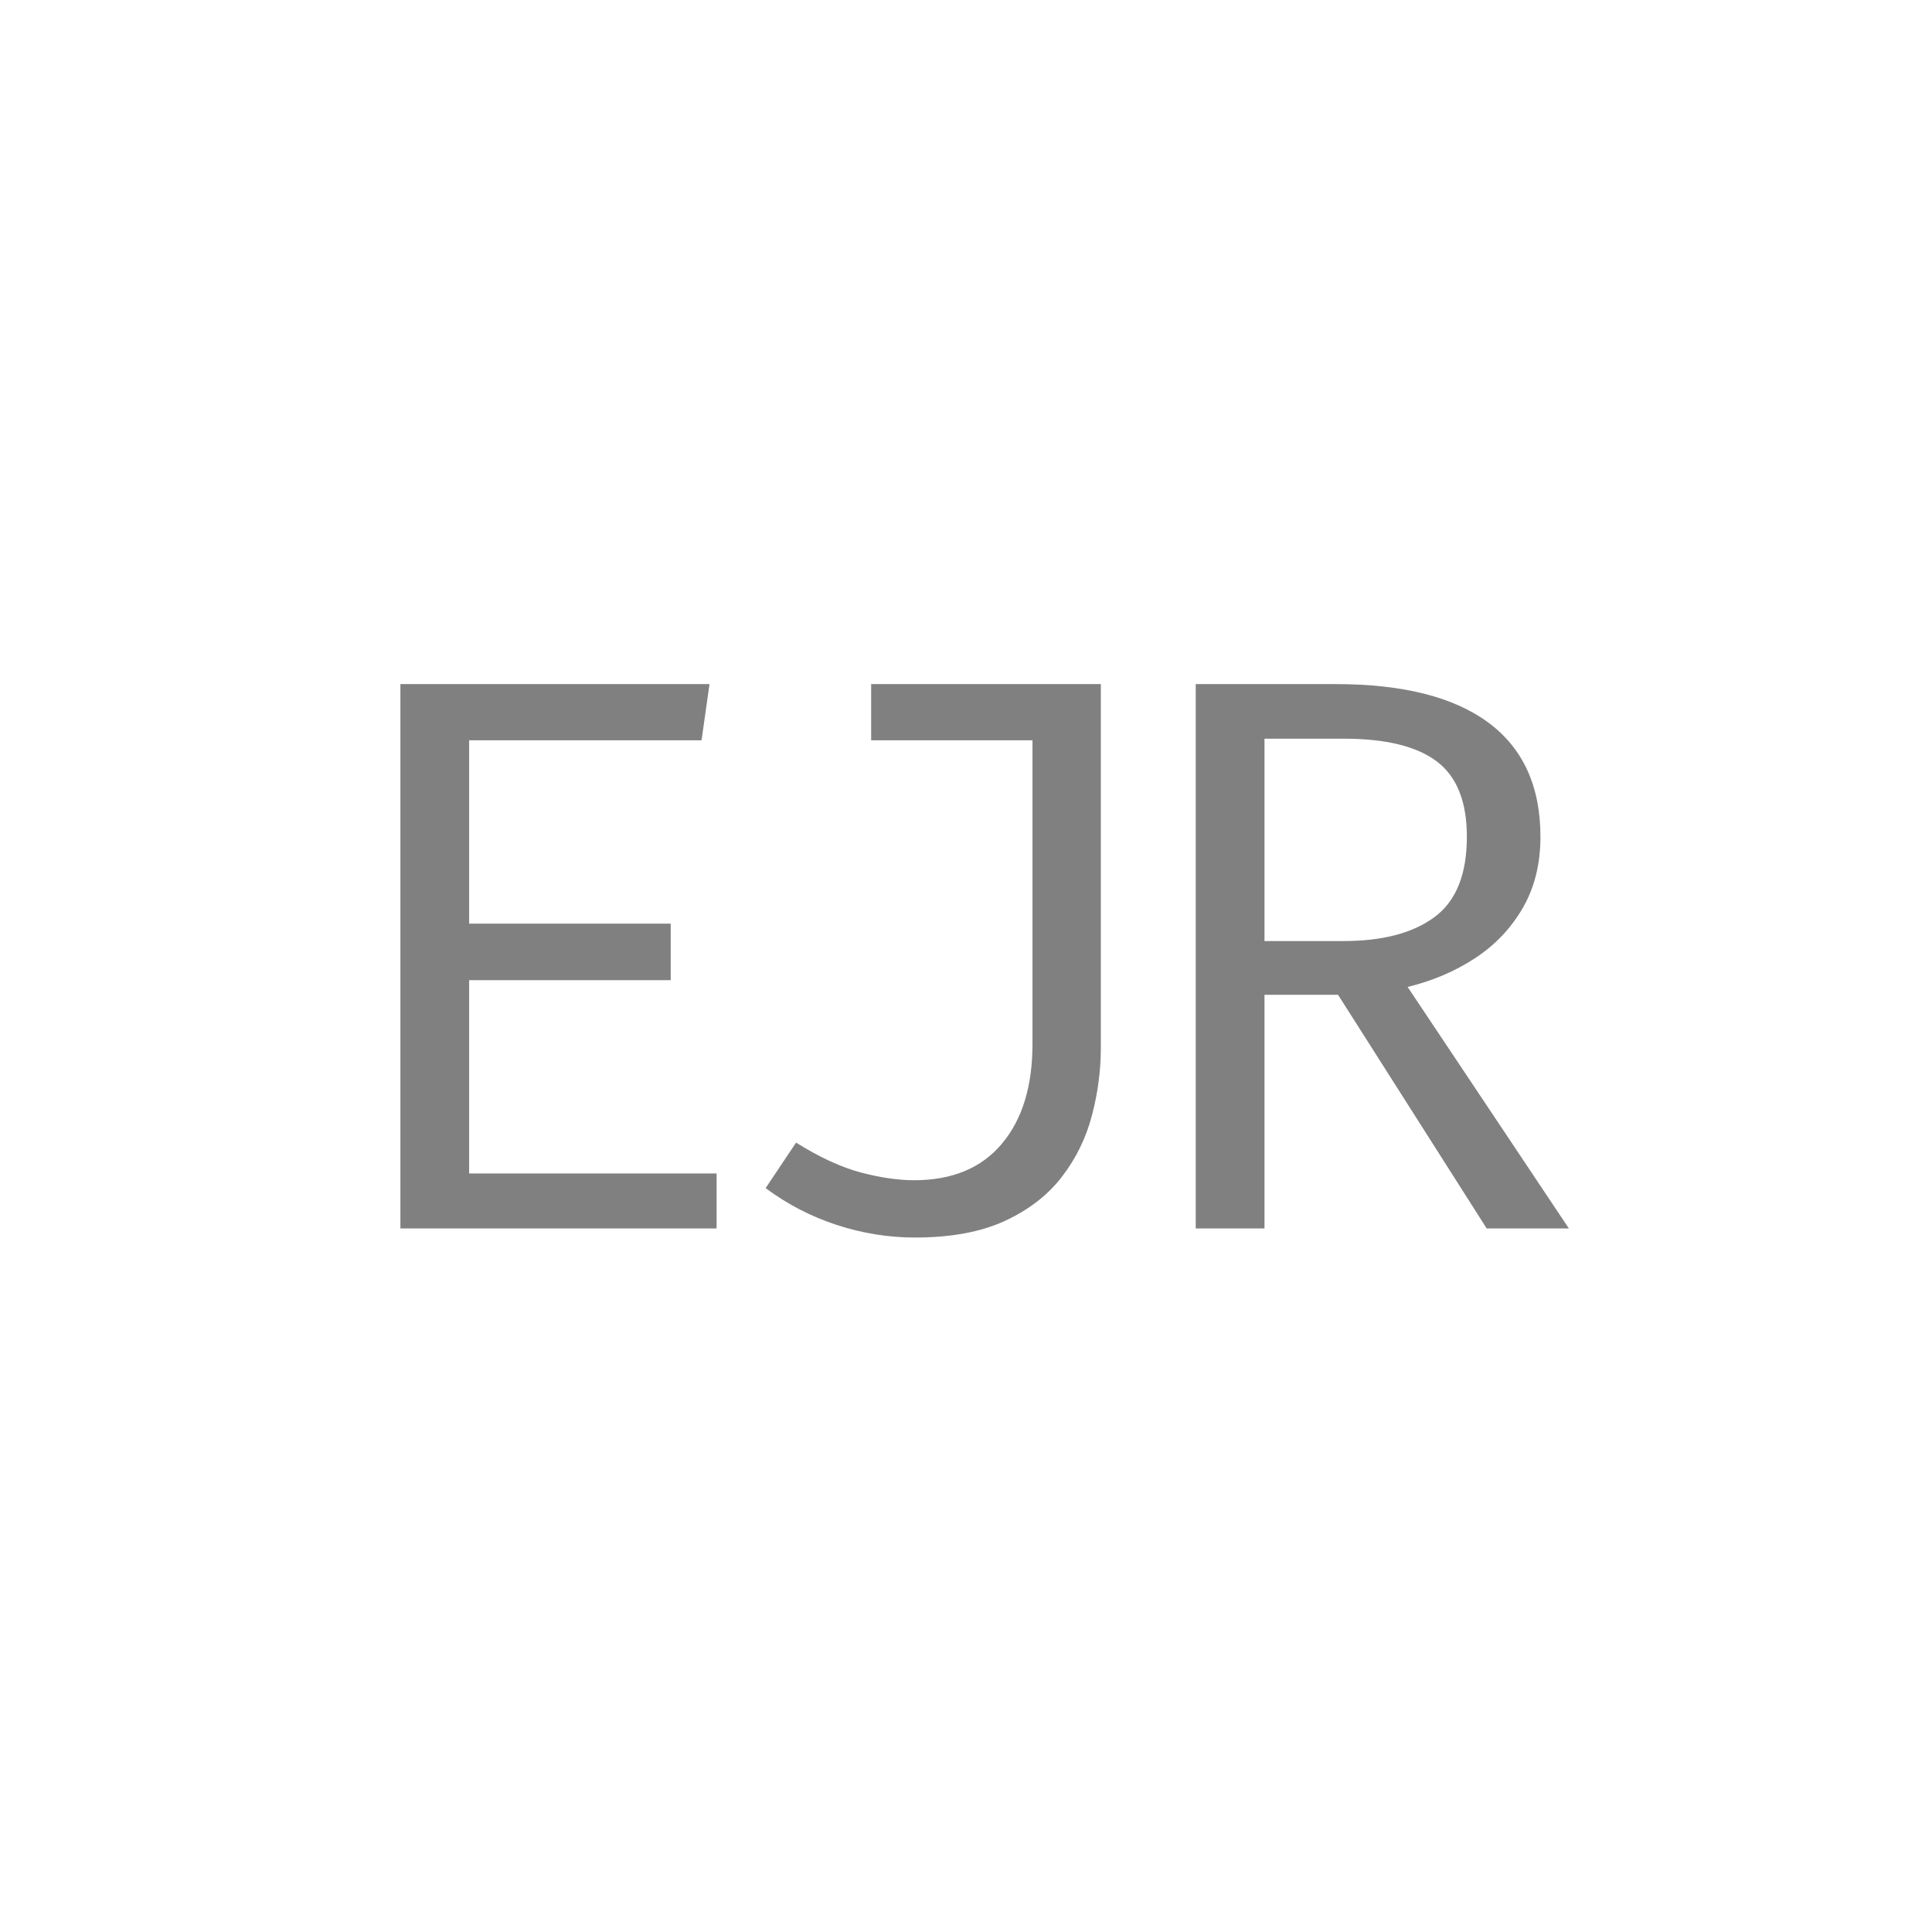
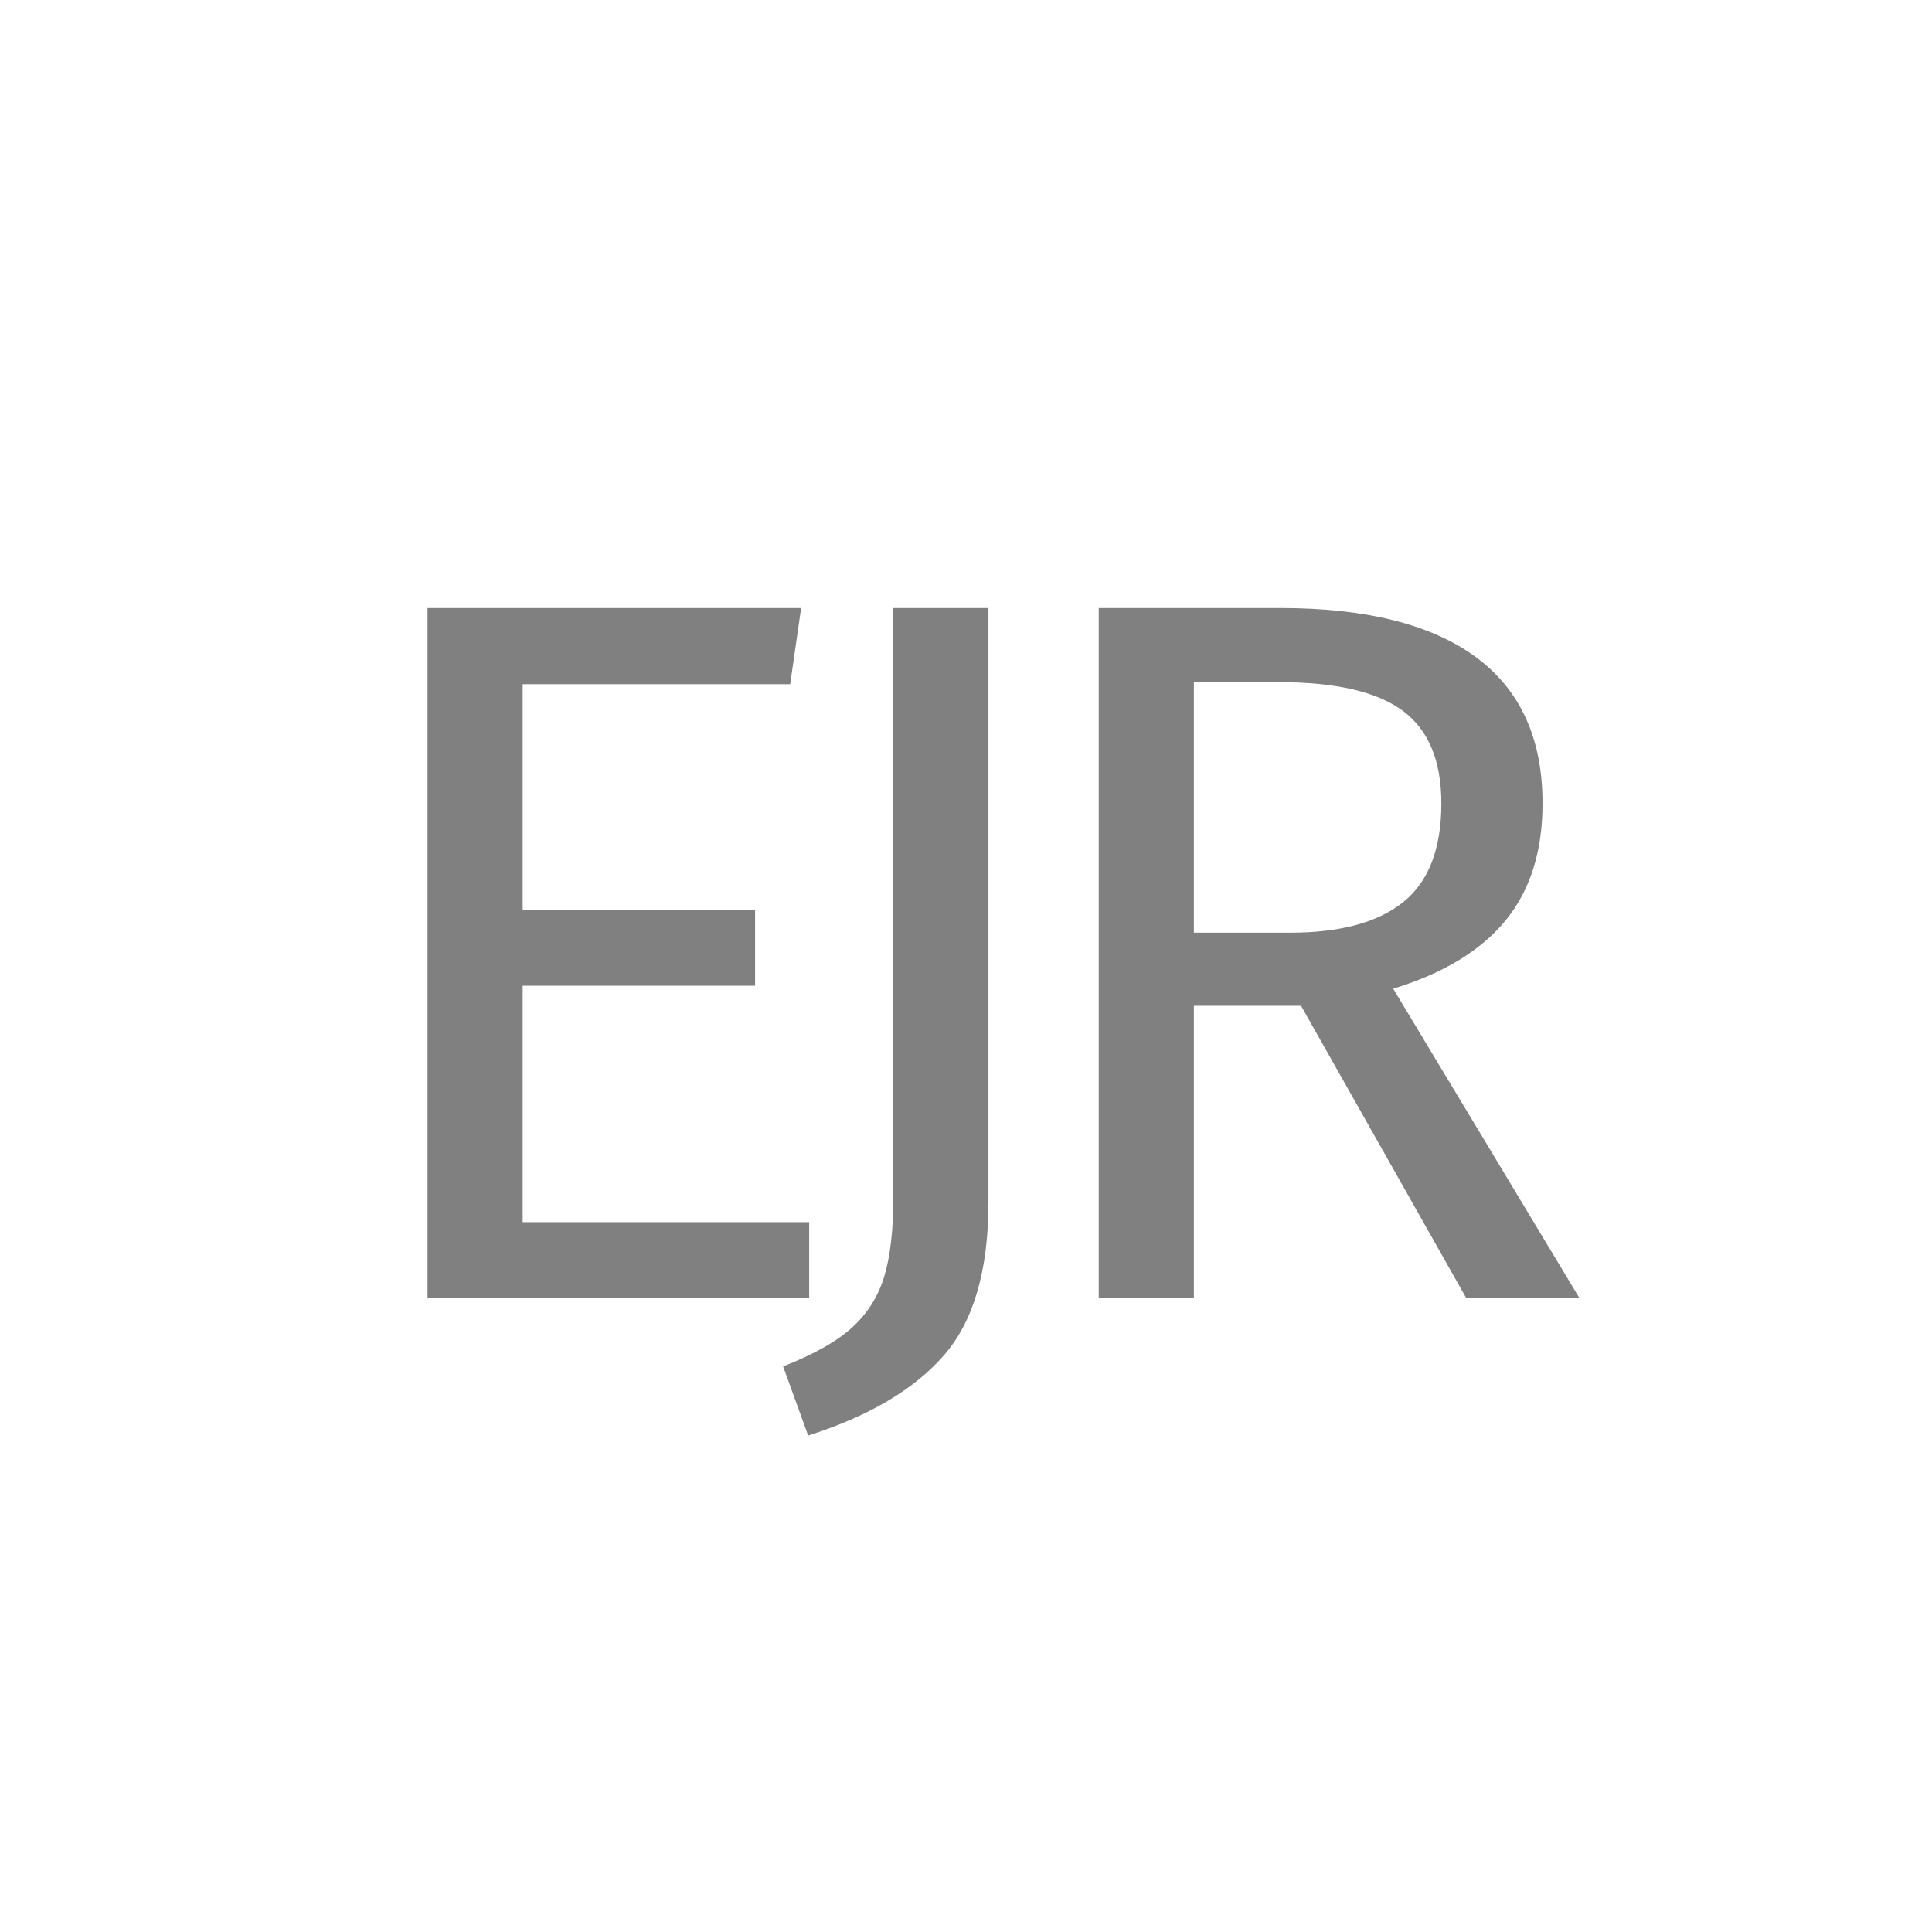
- <svg xmlns="http://www.w3.org/2000/svg" width="500" zoomAndPan="magnify" viewBox="0 0 375 375" height="500" preserveAspectRatio="xMidYMid meet" version="1.0">
-   <defs>
-     <g />
-   </defs>
-   <g fill="#808080" fill-opacity="1">
-     <g transform="translate(58.45057, 238.4386)">
-       <g>
-         <path d="M 32.609 -94.75 L 32.609 -59.156 L 71.734 -59.156 L 71.734 -48.188 L 32.609 -48.188 L 32.609 -10.672 L 80.641 -10.672 L 80.641 0 L 19.266 0 L 19.266 -105.656 L 79.266 -105.656 L 77.719 -94.75 Z M 32.609 -94.75 " />
+ <svg xmlns="http://www.w3.org/2000/svg" width="500" zoomAndPan="magnify" viewBox="0 0 375 375" height="500" preserveAspectRatio="xMidYMid meet" version="1.2">
+   <defs />
+   <g id="e4d33d0221">
+     <g style="fill:#808080;fill-opacity:1;">
+       <g transform="translate(63.52956, 252)">
+         <path style="stroke:none" d="M 91.969 -133.984 L 89.844 -119.203 L 37.922 -119.203 L 37.922 -75.453 L 83.031 -75.453 L 83.031 -60.672 L 37.922 -60.672 L 37.922 -14.781 L 93.531 -14.781 L 93.531 0 L 19.453 0 L 19.453 -133.984 Z M 91.969 -133.984 " />
      </g>
    </g>
-   </g>
-   <g fill="#808080" fill-opacity="1">
-     <g transform="translate(137.4826, 238.4386)">
-       <g>
-         <path d="M 76.188 -105.656 L 76.188 -35.062 C 76.188 -30.664 75.609 -26.281 74.453 -21.906 C 73.305 -17.531 71.363 -13.566 68.625 -10.016 C 65.895 -6.461 62.203 -3.609 57.547 -1.453 C 52.891 0.691 47.082 1.766 40.125 1.766 C 34.957 1.766 29.879 0.945 24.891 -0.688 C 19.91 -2.32 15.32 -4.703 11.125 -7.828 L 17.031 -16.656 C 21.633 -13.789 25.828 -11.859 29.609 -10.859 C 33.398 -9.859 36.852 -9.359 39.969 -9.359 C 47.332 -9.359 53 -11.711 56.969 -16.422 C 60.938 -21.129 62.922 -27.598 62.922 -35.828 L 62.922 -94.75 L 31.609 -94.75 L 31.609 -105.656 Z M 76.188 -105.656 " />
+     <g style="fill:#808080;fill-opacity:1;">
+       <g transform="translate(151.0329, 252)">
+         <path style="stroke:none" d="M 40.828 -18.672 C 40.828 -5.441 37.941 4.473 32.172 11.078 C 26.41 17.691 17.629 22.879 5.828 26.641 L 0.969 13.219 C 6.938 10.883 11.41 8.359 14.391 5.641 C 17.367 2.922 19.441 -0.379 20.609 -4.266 C 21.773 -8.16 22.359 -13.223 22.359 -19.453 L 22.359 -133.984 L 40.828 -133.984 Z M 40.828 -18.672 " />
      </g>
    </g>
-   </g>
-   <g fill="#808080" fill-opacity="1">
-     <g transform="translate(216.5146, 238.4386)">
-       <g>
-         <path d="M 82.484 -76.031 C 82.484 -70.77 81.344 -66.164 79.062 -62.219 C 76.789 -58.281 73.707 -55.031 69.812 -52.469 C 65.926 -49.914 61.555 -48.051 56.703 -46.875 L 88 0 L 72.047 0 L 43.203 -45.344 L 28.922 -45.344 L 28.922 0 L 15.578 0 L 15.578 -105.656 L 42.734 -105.656 C 55.773 -105.656 65.66 -103.16 72.391 -98.172 C 79.117 -93.18 82.484 -85.801 82.484 -76.031 Z M 68.203 -76.031 C 68.203 -82.832 66.258 -87.703 62.375 -90.641 C 58.488 -93.586 52.453 -95.062 44.266 -95.062 L 28.922 -95.062 L 28.922 -55.781 L 44.266 -55.781 C 51.836 -55.781 57.719 -57.328 61.906 -60.422 C 66.102 -63.516 68.203 -68.719 68.203 -76.031 Z M 68.203 -76.031 " />
+     <g style="fill:#808080;fill-opacity:1;">
+       <g transform="translate(193.8124, 252)">
+         <path style="stroke:none" d="M 58.719 -56.781 L 37.922 -56.781 L 37.922 0 L 19.453 0 L 19.453 -133.984 L 54.641 -133.984 C 71.359 -133.984 84.031 -130.805 92.656 -124.453 C 101.281 -118.098 105.594 -108.633 105.594 -96.062 C 105.594 -86.727 103.191 -79.145 98.391 -73.312 C 93.598 -67.477 86.336 -63.07 76.609 -60.094 L 112.781 0 L 90.812 0 Z M 56.578 -70.969 C 66.305 -70.969 73.633 -72.945 78.562 -76.906 C 83.488 -80.863 85.953 -87.25 85.953 -96.062 C 85.953 -104.352 83.453 -110.348 78.453 -114.047 C 73.461 -117.742 65.461 -119.594 54.453 -119.594 L 37.922 -119.594 L 37.922 -70.969 Z M 56.578 -70.969 " />
      </g>
    </g>
  </g>
</svg>
